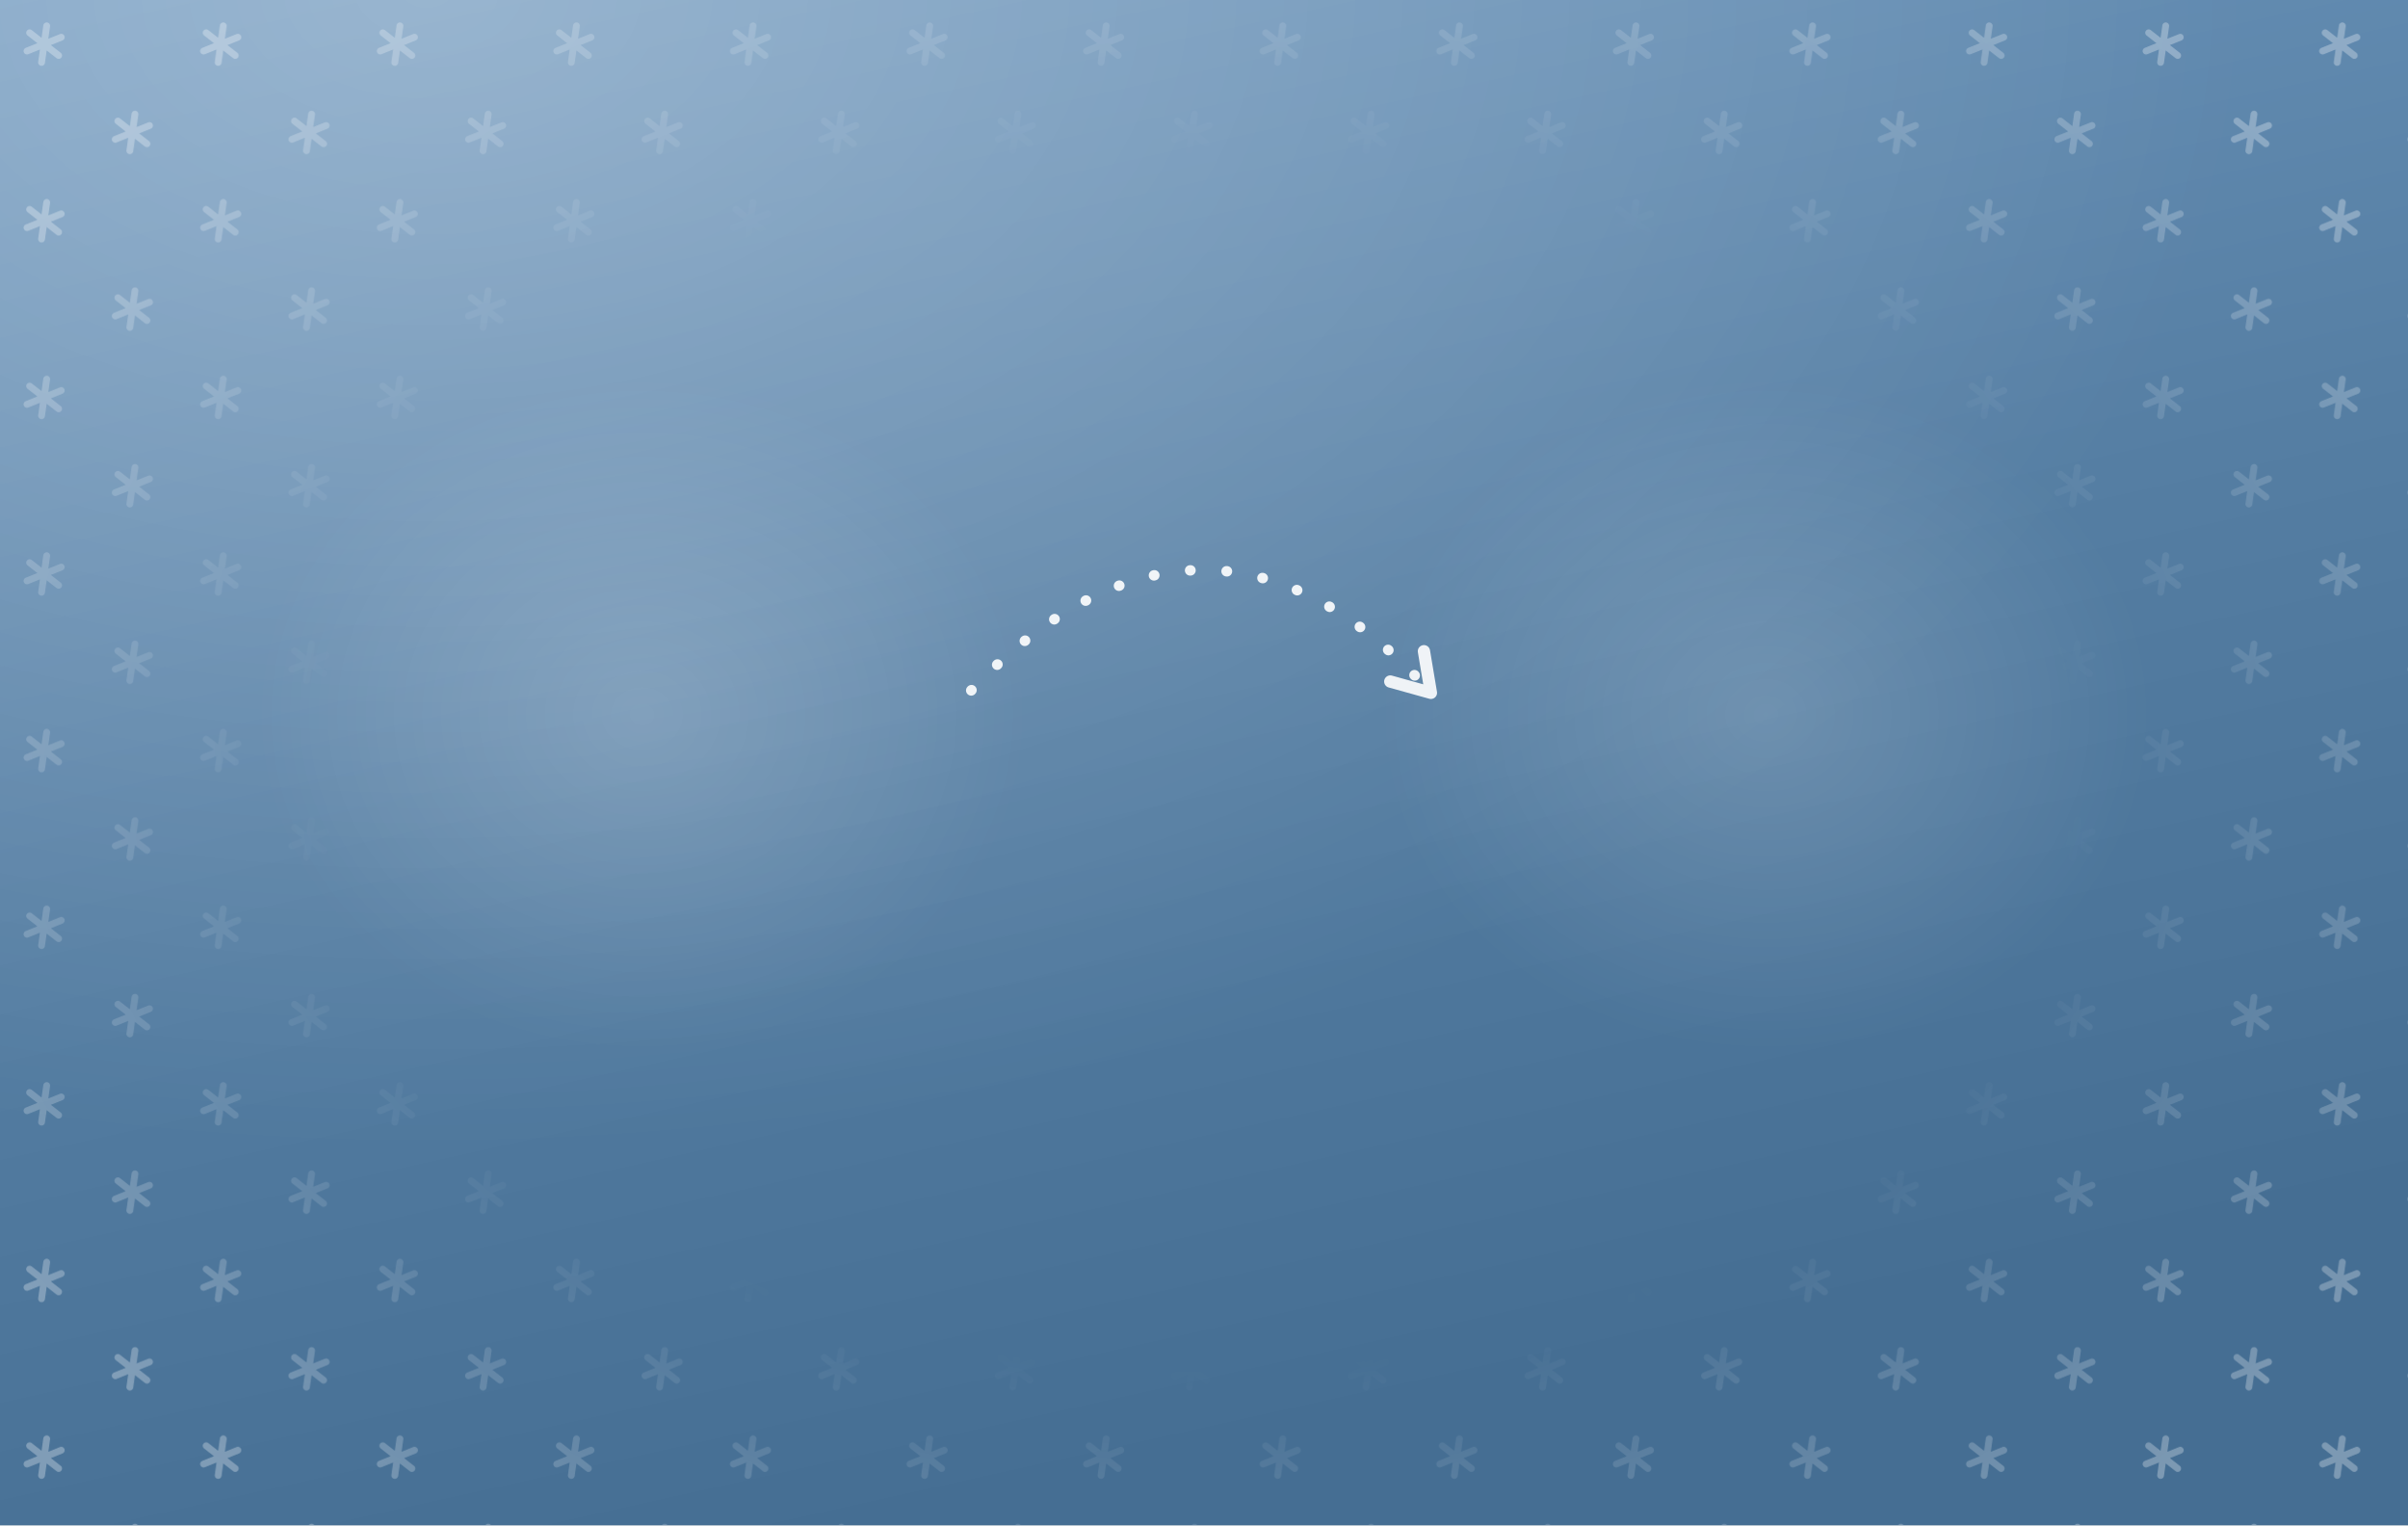
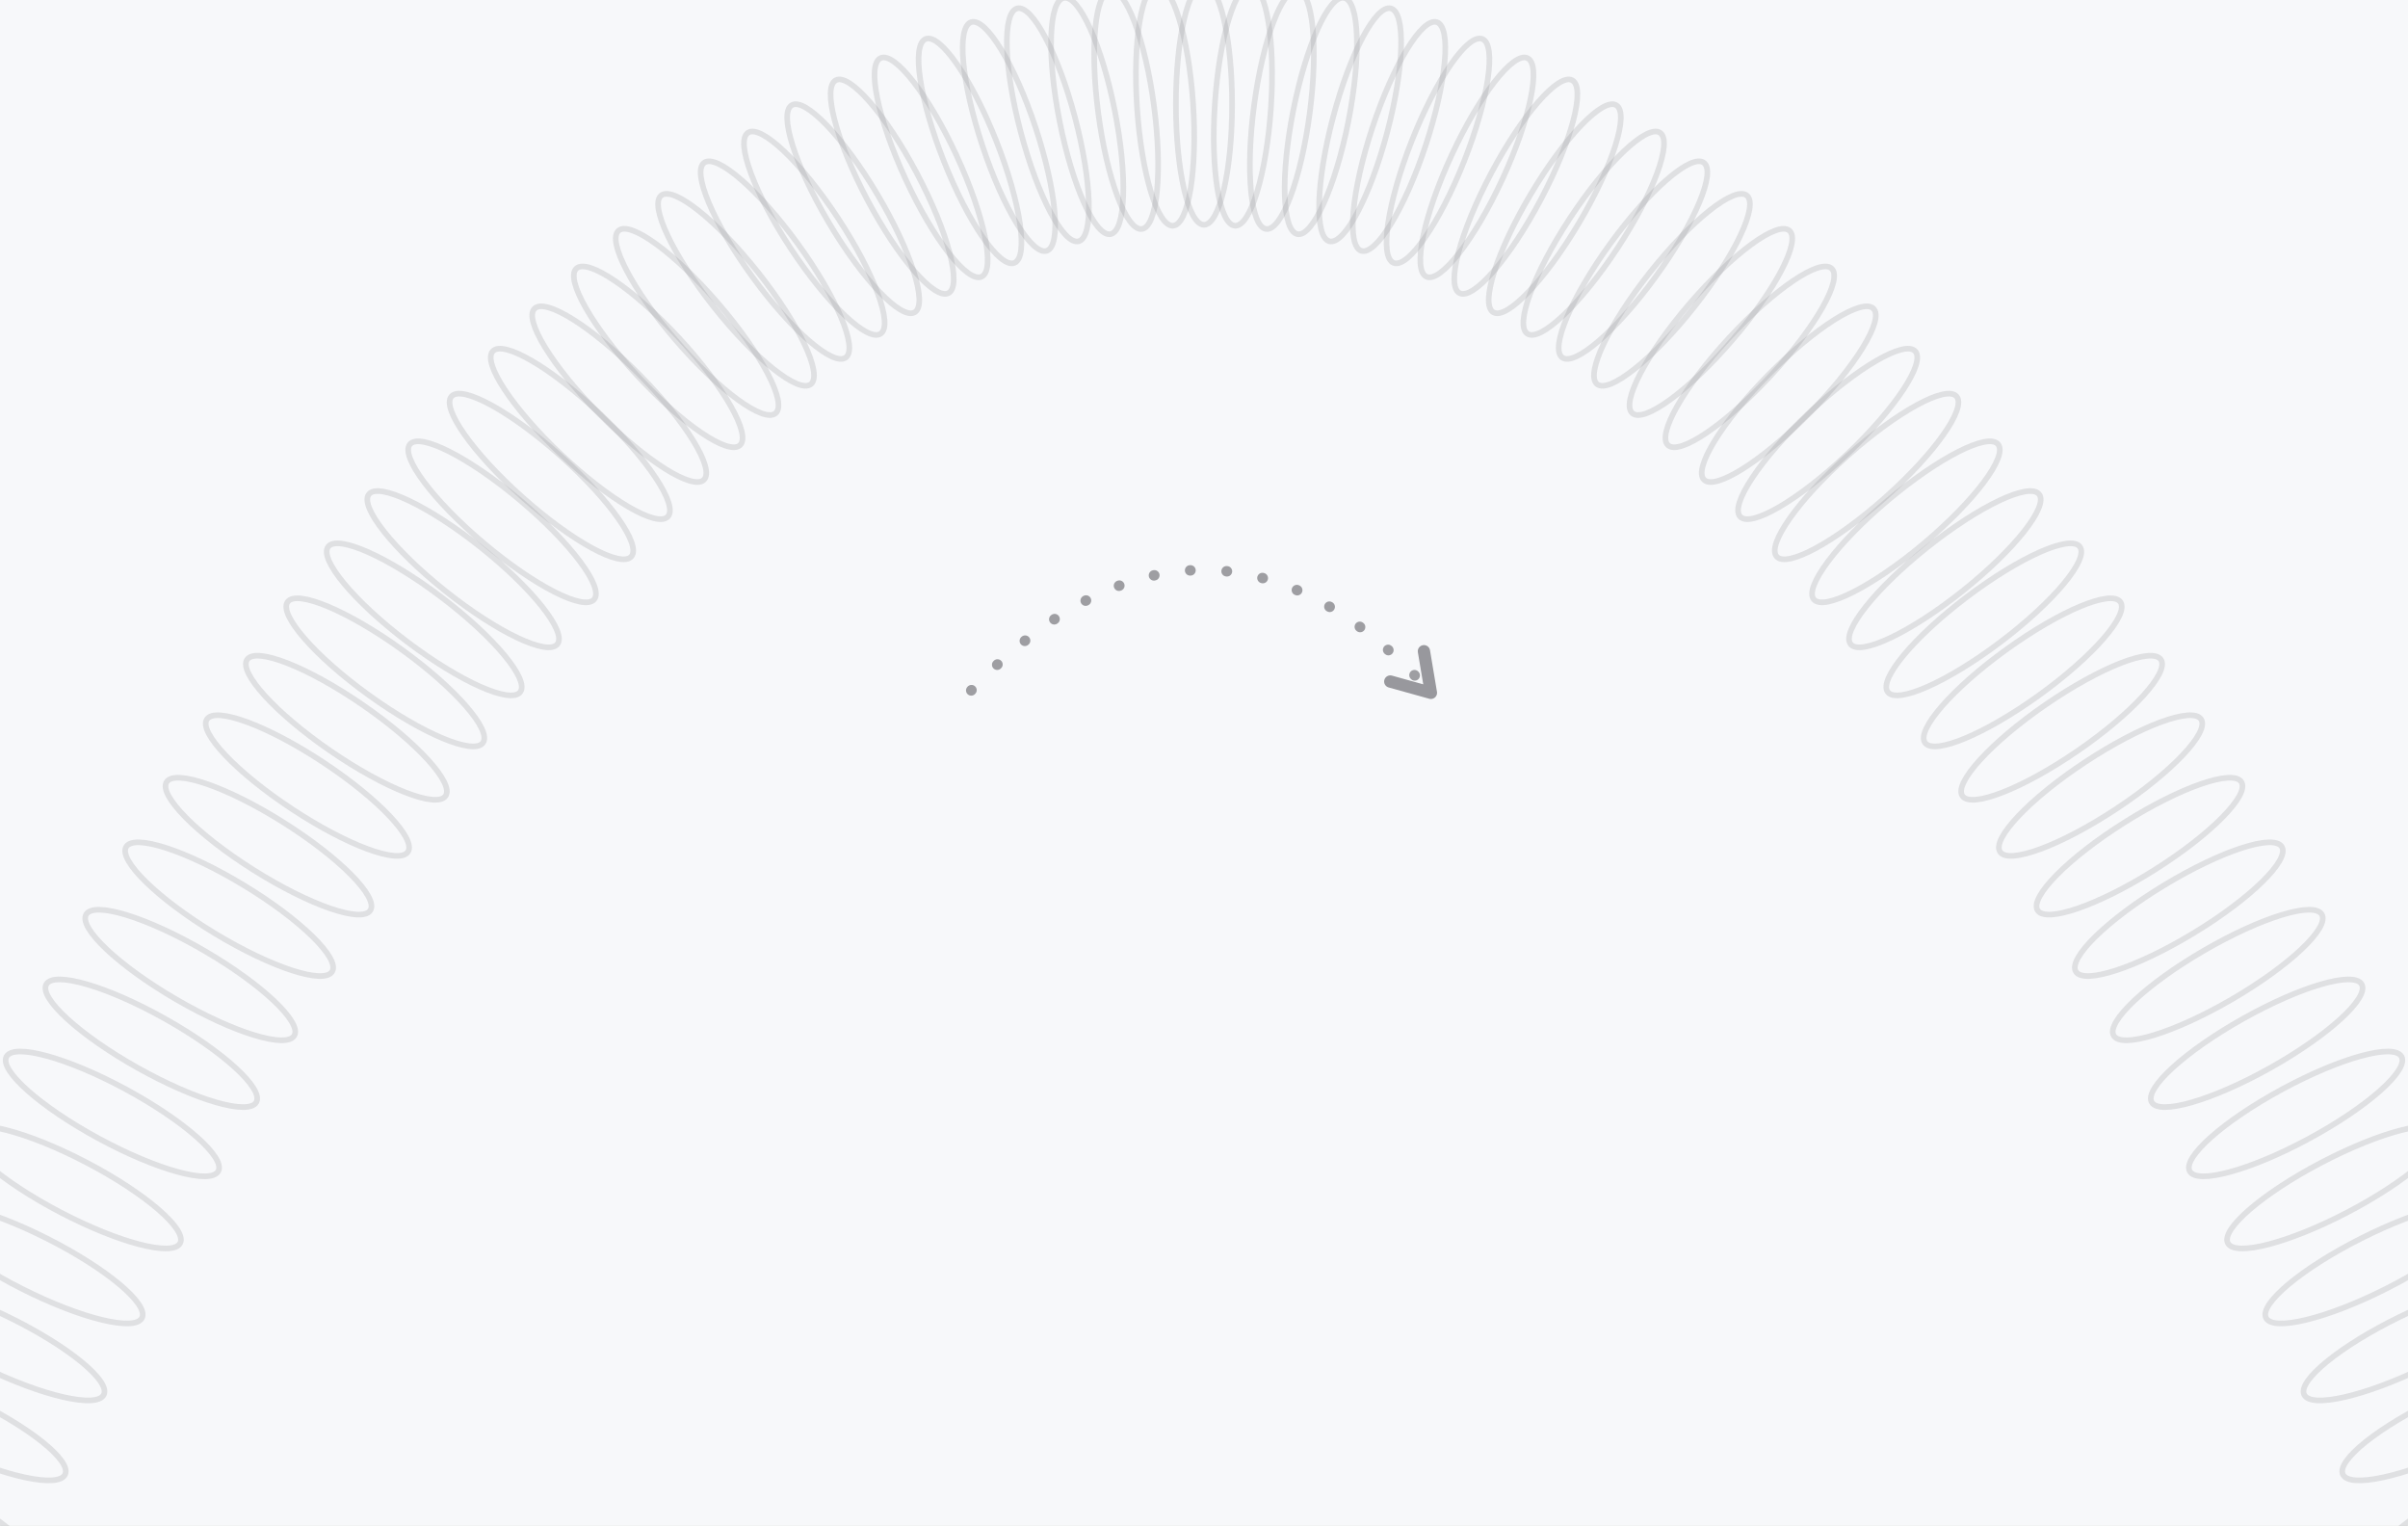
<svg xmlns="http://www.w3.org/2000/svg" width="600" height="380" viewBox="0 0 600 380">
  <defs>
    <linearGradient id="ground" x1="0" y1="0" x2="0.35" y2="1">
-       <stop offset="0" stop-color="#6F98BE" />
-       <stop offset="0.55" stop-color="#557EA3" />
-       <stop offset="1" stop-color="#456E93" />
+       <stop offset="0" stop-color="#F7F8FA" />
+       <stop offset="0.55" stop-color="#F7F8FA" />
+       <stop offset="1" stop-color="#F7F8FA" />
    </linearGradient>
    <radialGradient id="light" cx="0.18" cy="0.0" r="0.75">
-       <stop offset="0" stop-color="#FFFFFF" stop-opacity="0.30" />
+       <stop offset="0" stop-color="#FFFFFF" stop-opacity="0.0" />
      <stop offset="1" stop-color="#FFFFFF" stop-opacity="0" />
    </radialGradient>
    <radialGradient id="pool" cx="0.5" cy="0.5" r="0.5">
      <stop offset="0" stop-color="#FFFFFF" stop-opacity="0.16" />
      <stop offset="1" stop-color="#FFFFFF" stop-opacity="0" />
    </radialGradient>
    <pattern id="stars" width="44" height="44" patternUnits="userSpaceOnUse">
-       <path d="M 11.64 6.44 L 10.36 15.56 M 7.38 8.17 L 14.62 13.83 M 6.73 12.72 L 15.27 9.28 M 33.64 28.44 L 32.36 37.56 M 29.38 30.17 L 36.62 35.83 M 28.73 34.72 L 37.27 31.28" fill="none" stroke="#FFFFFF" stroke-width="1.7" stroke-linecap="round" />
+       <path d="M 11.64 6.44 L 10.36 15.56 M 7.38 8.17 L 14.62 13.83 M 6.73 12.72 L 15.27 9.28 M 33.64 28.44 L 32.36 37.56 M 29.38 30.17 L 36.62 35.83 M 28.73 34.72 L 37.27 31.28" fill="none" stroke="#8E8E93" stroke-width="1.7" stroke-linecap="round" />
    </pattern>
    <radialGradient id="fade" cx="300.0" cy="190.0" r="360.0" gradientUnits="userSpaceOnUse" gradientTransform="translate(300.0 190.0) scale(1 0.7) translate(-300.0 -190.0)">
      <stop offset="0.6" stop-color="#000000" />
      <stop offset="0.97" stop-color="#FFFFFF" />
    </radialGradient>
    <mask id="edges" maskUnits="userSpaceOnUse" x="0" y="0" width="600" height="380">
      <rect width="600" height="380" fill="url(#fade)" />
    </mask>
    <marker id="head" viewBox="0 0 10 10" refX="6.5" refY="5" markerWidth="6.2" markerHeight="6.2" orient="auto">
-       <path d="M1.5 1.5 L7 5 L1.5 8.5" fill="none" stroke="#FFFFFF" stroke-opacity="0.9" stroke-width="1.9" stroke-linecap="round" stroke-linejoin="round" />
+       <path d="M1.5 1.5 L7 5 L1.5 8.5" fill="none" stroke="#8E8E93" stroke-opacity="0.9" stroke-width="1.9" stroke-linecap="round" stroke-linejoin="round" />
    </marker>
  </defs>
  <rect width="600" height="380" fill="url(#ground)" />
  <rect width="600" height="380" fill="url(#light)" />
-   <rect width="600" height="380" fill="url(#stars)" opacity="0.3" mask="url(#edges)" />
-   <ellipse cx="160" cy="178" rx="96" ry="84" fill="url(#pool)" />
-   <ellipse cx="440" cy="178" rx="96" ry="84" fill="url(#pool)" />
-   <path d="M 242 172 C 280 132, 320 132, 356 172" fill="none" stroke="#FFFFFF" stroke-opacity="0.9" stroke-width="2.6" stroke-linecap="round" stroke-dasharray="0.1 9" marker-end="url(#head)" />
+   <ellipse cx="-40.0" cy="419.0" rx="7" ry="30" transform="rotate(-66.6 -40.0 419.0)" fill="none" stroke="#8E8E93" stroke-opacity="0.23" stroke-width="1.4" />
+   <ellipse cx="-30.3" cy="396.9" rx="7" ry="30" transform="rotate(-66.0 -30.3 396.9)" fill="none" stroke="#8E8E93" stroke-opacity="0.23" stroke-width="1.4" />
+   <ellipse cx="-20.6" cy="375.4" rx="7" ry="30" transform="rotate(-65.4 -20.6 375.4)" fill="none" stroke="#8E8E93" stroke-opacity="0.23" stroke-width="1.4" />
+   <ellipse cx="-10.9" cy="354.5" rx="7" ry="30" transform="rotate(-64.7 -10.9 354.5)" fill="none" stroke="#8E8E93" stroke-opacity="0.23" stroke-width="1.4" />
+   <ellipse cx="-1.1" cy="334.3" rx="7" ry="30" transform="rotate(-64.0 -1.1 334.3)" fill="none" stroke="#8E8E93" stroke-opacity="0.23" stroke-width="1.4" />
+   <ellipse cx="8.6" cy="314.8" rx="7" ry="30" transform="rotate(-63.2 8.6 314.8)" fill="none" stroke="#8E8E93" stroke-opacity="0.23" stroke-width="1.4" />
+   <ellipse cx="18.3" cy="295.8" rx="7" ry="30" transform="rotate(-62.4 18.3 295.8)" fill="none" stroke="#8E8E93" stroke-opacity="0.23" stroke-width="1.4" />
+   <ellipse cx="28.0" cy="277.5" rx="7" ry="30" transform="rotate(-61.6 28.0 277.5)" fill="none" stroke="#8E8E93" stroke-opacity="0.23" stroke-width="1.4" />
+   <ellipse cx="37.7" cy="259.9" rx="7" ry="30" transform="rotate(-60.7 37.7 259.9)" fill="none" stroke="#8E8E93" stroke-opacity="0.23" stroke-width="1.4" />
+   <ellipse cx="47.4" cy="242.9" rx="7" ry="30" transform="rotate(-59.8 47.4 242.9)" fill="none" stroke="#8E8E93" stroke-opacity="0.23" stroke-width="1.4" />
+   <ellipse cx="57.1" cy="226.5" rx="7" ry="30" transform="rotate(-58.8 57.1 226.5)" fill="none" stroke="#8E8E93" stroke-opacity="0.23" stroke-width="1.4" />
+   <ellipse cx="66.9" cy="210.8" rx="7" ry="30" transform="rotate(-57.8 66.9 210.8)" fill="none" stroke="#8E8E93" stroke-opacity="0.23" stroke-width="1.4" />
+   <ellipse cx="76.6" cy="195.7" rx="7" ry="30" transform="rotate(-56.6 76.6 195.7)" fill="none" stroke="#8E8E93" stroke-opacity="0.23" stroke-width="1.4" />
+   <ellipse cx="86.3" cy="181.3" rx="7" ry="30" transform="rotate(-55.5 86.3 181.3)" fill="none" stroke="#8E8E93" stroke-opacity="0.23" stroke-width="1.4" />
+   <ellipse cx="96.0" cy="167.5" rx="7" ry="30" transform="rotate(-54.2 96.0 167.5)" fill="none" stroke="#8E8E93" stroke-opacity="0.23" stroke-width="1.4" />
+   <ellipse cx="105.7" cy="154.3" rx="7" ry="30" transform="rotate(-52.9 105.7 154.3)" fill="none" stroke="#8E8E93" stroke-opacity="0.23" stroke-width="1.4" />
+   <ellipse cx="115.4" cy="141.8" rx="7" ry="30" transform="rotate(-51.5 115.4 141.8)" fill="none" stroke="#8E8E93" stroke-opacity="0.23" stroke-width="1.4" />
+   <ellipse cx="125.1" cy="130.0" rx="7" ry="30" transform="rotate(-49.9 125.1 130.0)" fill="none" stroke="#8E8E93" stroke-opacity="0.23" stroke-width="1.4" />
+   <ellipse cx="134.9" cy="118.7" rx="7" ry="30" transform="rotate(-48.3 134.9 118.7)" fill="none" stroke="#8E8E93" stroke-opacity="0.23" stroke-width="1.4" />
+   <ellipse cx="144.6" cy="108.1" rx="7" ry="30" transform="rotate(-46.6 144.6 108.1)" fill="none" stroke="#8E8E93" stroke-opacity="0.23" stroke-width="1.4" />
+   <ellipse cx="154.3" cy="98.2" rx="7" ry="30" transform="rotate(-44.7 154.3 98.2)" fill="none" stroke="#8E8E93" stroke-opacity="0.23" stroke-width="1.4" />
+   <ellipse cx="164.0" cy="88.9" rx="7" ry="30" transform="rotate(-42.8 164.0 88.9)" fill="none" stroke="#8E8E93" stroke-opacity="0.23" stroke-width="1.4" />
+   <ellipse cx="173.7" cy="80.2" rx="7" ry="30" transform="rotate(-40.7 173.7 80.2)" fill="none" stroke="#8E8E93" stroke-opacity="0.23" stroke-width="1.4" />
+   <ellipse cx="183.4" cy="72.2" rx="7" ry="30" transform="rotate(-38.4 183.4 72.2)" fill="none" stroke="#8E8E93" stroke-opacity="0.23" stroke-width="1.4" />
+   <ellipse cx="193.1" cy="64.8" rx="7" ry="30" transform="rotate(-36.0 193.1 64.8)" fill="none" stroke="#8E8E93" stroke-opacity="0.23" stroke-width="1.4" />
+   <ellipse cx="202.9" cy="58.1" rx="7" ry="30" transform="rotate(-33.4 202.9 58.1)" fill="none" stroke="#8E8E93" stroke-opacity="0.23" stroke-width="1.4" />
+   <ellipse cx="212.6" cy="52.0" rx="7" ry="30" transform="rotate(-30.7 212.6 52.0)" fill="none" stroke="#8E8E93" stroke-opacity="0.23" stroke-width="1.4" />
+   <ellipse cx="222.3" cy="46.5" rx="7" ry="30" transform="rotate(-27.9 222.3 46.5)" fill="none" stroke="#8E8E93" stroke-opacity="0.23" stroke-width="1.4" />
+   <ellipse cx="232.0" cy="41.7" rx="7" ry="30" transform="rotate(-24.8 232.0 41.7)" fill="none" stroke="#8E8E93" stroke-opacity="0.23" stroke-width="1.4" />
+   <ellipse cx="241.7" cy="37.6" rx="7" ry="30" transform="rotate(-21.6 241.7 37.6)" fill="none" stroke="#8E8E93" stroke-opacity="0.23" stroke-width="1.4" />
+   <ellipse cx="251.4" cy="34.0" rx="7" ry="30" transform="rotate(-18.3 251.4 34.0)" fill="none" stroke="#8E8E93" stroke-opacity="0.23" stroke-width="1.4" />
+   <ellipse cx="261.1" cy="31.1" rx="7" ry="30" transform="rotate(-14.8 261.1 31.1)" fill="none" stroke="#8E8E93" stroke-opacity="0.23" stroke-width="1.4" />
+   <ellipse cx="270.9" cy="28.9" rx="7" ry="30" transform="rotate(-11.2 270.9 28.9)" fill="none" stroke="#8E8E93" stroke-opacity="0.23" stroke-width="1.4" />
+   <ellipse cx="280.6" cy="27.3" rx="7" ry="30" transform="rotate(-7.5 280.6 27.3)" fill="none" stroke="#8E8E93" stroke-opacity="0.23" stroke-width="1.4" />
+   <ellipse cx="290.3" cy="26.3" rx="7" ry="30" transform="rotate(-3.8 290.3 26.3)" fill="none" stroke="#8E8E93" stroke-opacity="0.23" stroke-width="1.4" />
+   <ellipse cx="300.0" cy="26.0" rx="7" ry="30" transform="rotate(0.0 300.0 26.0)" fill="none" stroke="#8E8E93" stroke-opacity="0.23" stroke-width="1.4" />
+   <ellipse cx="309.7" cy="26.3" rx="7" ry="30" transform="rotate(3.8 309.7 26.3)" fill="none" stroke="#8E8E93" stroke-opacity="0.23" stroke-width="1.4" />
+   <ellipse cx="319.4" cy="27.3" rx="7" ry="30" transform="rotate(7.5 319.4 27.3)" fill="none" stroke="#8E8E93" stroke-opacity="0.23" stroke-width="1.4" />
+   <ellipse cx="329.1" cy="28.9" rx="7" ry="30" transform="rotate(11.2 329.1 28.9)" fill="none" stroke="#8E8E93" stroke-opacity="0.23" stroke-width="1.4" />
+   <ellipse cx="338.9" cy="31.1" rx="7" ry="30" transform="rotate(14.8 338.9 31.1)" fill="none" stroke="#8E8E93" stroke-opacity="0.23" stroke-width="1.4" />
+   <ellipse cx="348.6" cy="34.0" rx="7" ry="30" transform="rotate(18.3 348.6 34.0)" fill="none" stroke="#8E8E93" stroke-opacity="0.23" stroke-width="1.4" />
+   <ellipse cx="358.3" cy="37.6" rx="7" ry="30" transform="rotate(21.6 358.3 37.6)" fill="none" stroke="#8E8E93" stroke-opacity="0.23" stroke-width="1.4" />
+   <ellipse cx="368.0" cy="41.7" rx="7" ry="30" transform="rotate(24.8 368.0 41.7)" fill="none" stroke="#8E8E93" stroke-opacity="0.23" stroke-width="1.4" />
+   <ellipse cx="377.7" cy="46.5" rx="7" ry="30" transform="rotate(27.9 377.7 46.5)" fill="none" stroke="#8E8E93" stroke-opacity="0.23" stroke-width="1.4" />
+   <ellipse cx="387.4" cy="52.0" rx="7" ry="30" transform="rotate(30.7 387.4 52.0)" fill="none" stroke="#8E8E93" stroke-opacity="0.23" stroke-width="1.4" />
+   <ellipse cx="397.1" cy="58.1" rx="7" ry="30" transform="rotate(33.4 397.1 58.1)" fill="none" stroke="#8E8E93" stroke-opacity="0.23" stroke-width="1.4" />
+   <ellipse cx="406.9" cy="64.8" rx="7" ry="30" transform="rotate(36.0 406.9 64.8)" fill="none" stroke="#8E8E93" stroke-opacity="0.23" stroke-width="1.4" />
+   <ellipse cx="416.6" cy="72.2" rx="7" ry="30" transform="rotate(38.4 416.6 72.2)" fill="none" stroke="#8E8E93" stroke-opacity="0.23" stroke-width="1.4" />
+   <ellipse cx="426.3" cy="80.2" rx="7" ry="30" transform="rotate(40.7 426.3 80.2)" fill="none" stroke="#8E8E93" stroke-opacity="0.23" stroke-width="1.4" />
+   <ellipse cx="436.0" cy="88.9" rx="7" ry="30" transform="rotate(42.8 436.0 88.9)" fill="none" stroke="#8E8E93" stroke-opacity="0.23" stroke-width="1.4" />
+   <ellipse cx="445.7" cy="98.2" rx="7" ry="30" transform="rotate(44.7 445.7 98.2)" fill="none" stroke="#8E8E93" stroke-opacity="0.23" stroke-width="1.4" />
+   <ellipse cx="455.4" cy="108.1" rx="7" ry="30" transform="rotate(46.6 455.4 108.1)" fill="none" stroke="#8E8E93" stroke-opacity="0.23" stroke-width="1.4" />
+   <ellipse cx="465.1" cy="118.7" rx="7" ry="30" transform="rotate(48.3 465.1 118.7)" fill="none" stroke="#8E8E93" stroke-opacity="0.23" stroke-width="1.4" />
+   <ellipse cx="474.9" cy="130.0" rx="7" ry="30" transform="rotate(49.9 474.9 130.0)" fill="none" stroke="#8E8E93" stroke-opacity="0.23" stroke-width="1.4" />
+   <ellipse cx="484.6" cy="141.8" rx="7" ry="30" transform="rotate(51.5 484.6 141.8)" fill="none" stroke="#8E8E93" stroke-opacity="0.23" stroke-width="1.4" />
+   <ellipse cx="494.3" cy="154.3" rx="7" ry="30" transform="rotate(52.9 494.3 154.3)" fill="none" stroke="#8E8E93" stroke-opacity="0.23" stroke-width="1.4" />
+   <ellipse cx="504.0" cy="167.5" rx="7" ry="30" transform="rotate(54.2 504.0 167.5)" fill="none" stroke="#8E8E93" stroke-opacity="0.23" stroke-width="1.4" />
+   <ellipse cx="513.7" cy="181.3" rx="7" ry="30" transform="rotate(55.5 513.7 181.3)" fill="none" stroke="#8E8E93" stroke-opacity="0.23" stroke-width="1.4" />
+   <ellipse cx="523.4" cy="195.7" rx="7" ry="30" transform="rotate(56.6 523.4 195.7)" fill="none" stroke="#8E8E93" stroke-opacity="0.23" stroke-width="1.4" />
+   <ellipse cx="533.1" cy="210.8" rx="7" ry="30" transform="rotate(57.8 533.1 210.8)" fill="none" stroke="#8E8E93" stroke-opacity="0.23" stroke-width="1.4" />
+   <ellipse cx="542.9" cy="226.5" rx="7" ry="30" transform="rotate(58.8 542.9 226.5)" fill="none" stroke="#8E8E93" stroke-opacity="0.23" stroke-width="1.4" />
+   <ellipse cx="552.6" cy="242.9" rx="7" ry="30" transform="rotate(59.8 552.6 242.9)" fill="none" stroke="#8E8E93" stroke-opacity="0.23" stroke-width="1.4" />
+   <ellipse cx="562.3" cy="259.9" rx="7" ry="30" transform="rotate(60.7 562.3 259.9)" fill="none" stroke="#8E8E93" stroke-opacity="0.23" stroke-width="1.4" />
+   <ellipse cx="572.0" cy="277.5" rx="7" ry="30" transform="rotate(61.6 572.0 277.5)" fill="none" stroke="#8E8E93" stroke-opacity="0.23" stroke-width="1.4" />
+   <ellipse cx="581.7" cy="295.8" rx="7" ry="30" transform="rotate(62.4 581.7 295.8)" fill="none" stroke="#8E8E93" stroke-opacity="0.23" stroke-width="1.4" />
+   <ellipse cx="591.4" cy="314.8" rx="7" ry="30" transform="rotate(63.2 591.4 314.8)" fill="none" stroke="#8E8E93" stroke-opacity="0.23" stroke-width="1.4" />
+   <ellipse cx="601.1" cy="334.3" rx="7" ry="30" transform="rotate(64.0 601.1 334.3)" fill="none" stroke="#8E8E93" stroke-opacity="0.23" stroke-width="1.4" />
+   <ellipse cx="610.9" cy="354.5" rx="7" ry="30" transform="rotate(64.7 610.9 354.5)" fill="none" stroke="#8E8E93" stroke-opacity="0.23" stroke-width="1.4" />
+   <ellipse cx="620.6" cy="375.4" rx="7" ry="30" transform="rotate(65.4 620.6 375.4)" fill="none" stroke="#8E8E93" stroke-opacity="0.23" stroke-width="1.4" />
+   <ellipse cx="630.3" cy="396.9" rx="7" ry="30" transform="rotate(66.0 630.3 396.9)" fill="none" stroke="#8E8E93" stroke-opacity="0.23" stroke-width="1.4" />
+   <ellipse cx="640.0" cy="419.0" rx="7" ry="30" transform="rotate(66.6 640.0 419.0)" fill="none" stroke="#8E8E93" stroke-opacity="0.23" stroke-width="1.4" />
+   <path d="M 242 172 C 280 132, 320 132, 356 172" fill="none" stroke="#8E8E93" stroke-opacity="0.85" stroke-width="2.6" stroke-linecap="round" stroke-dasharray="0.1 9" marker-end="url(#head)" />
</svg>
